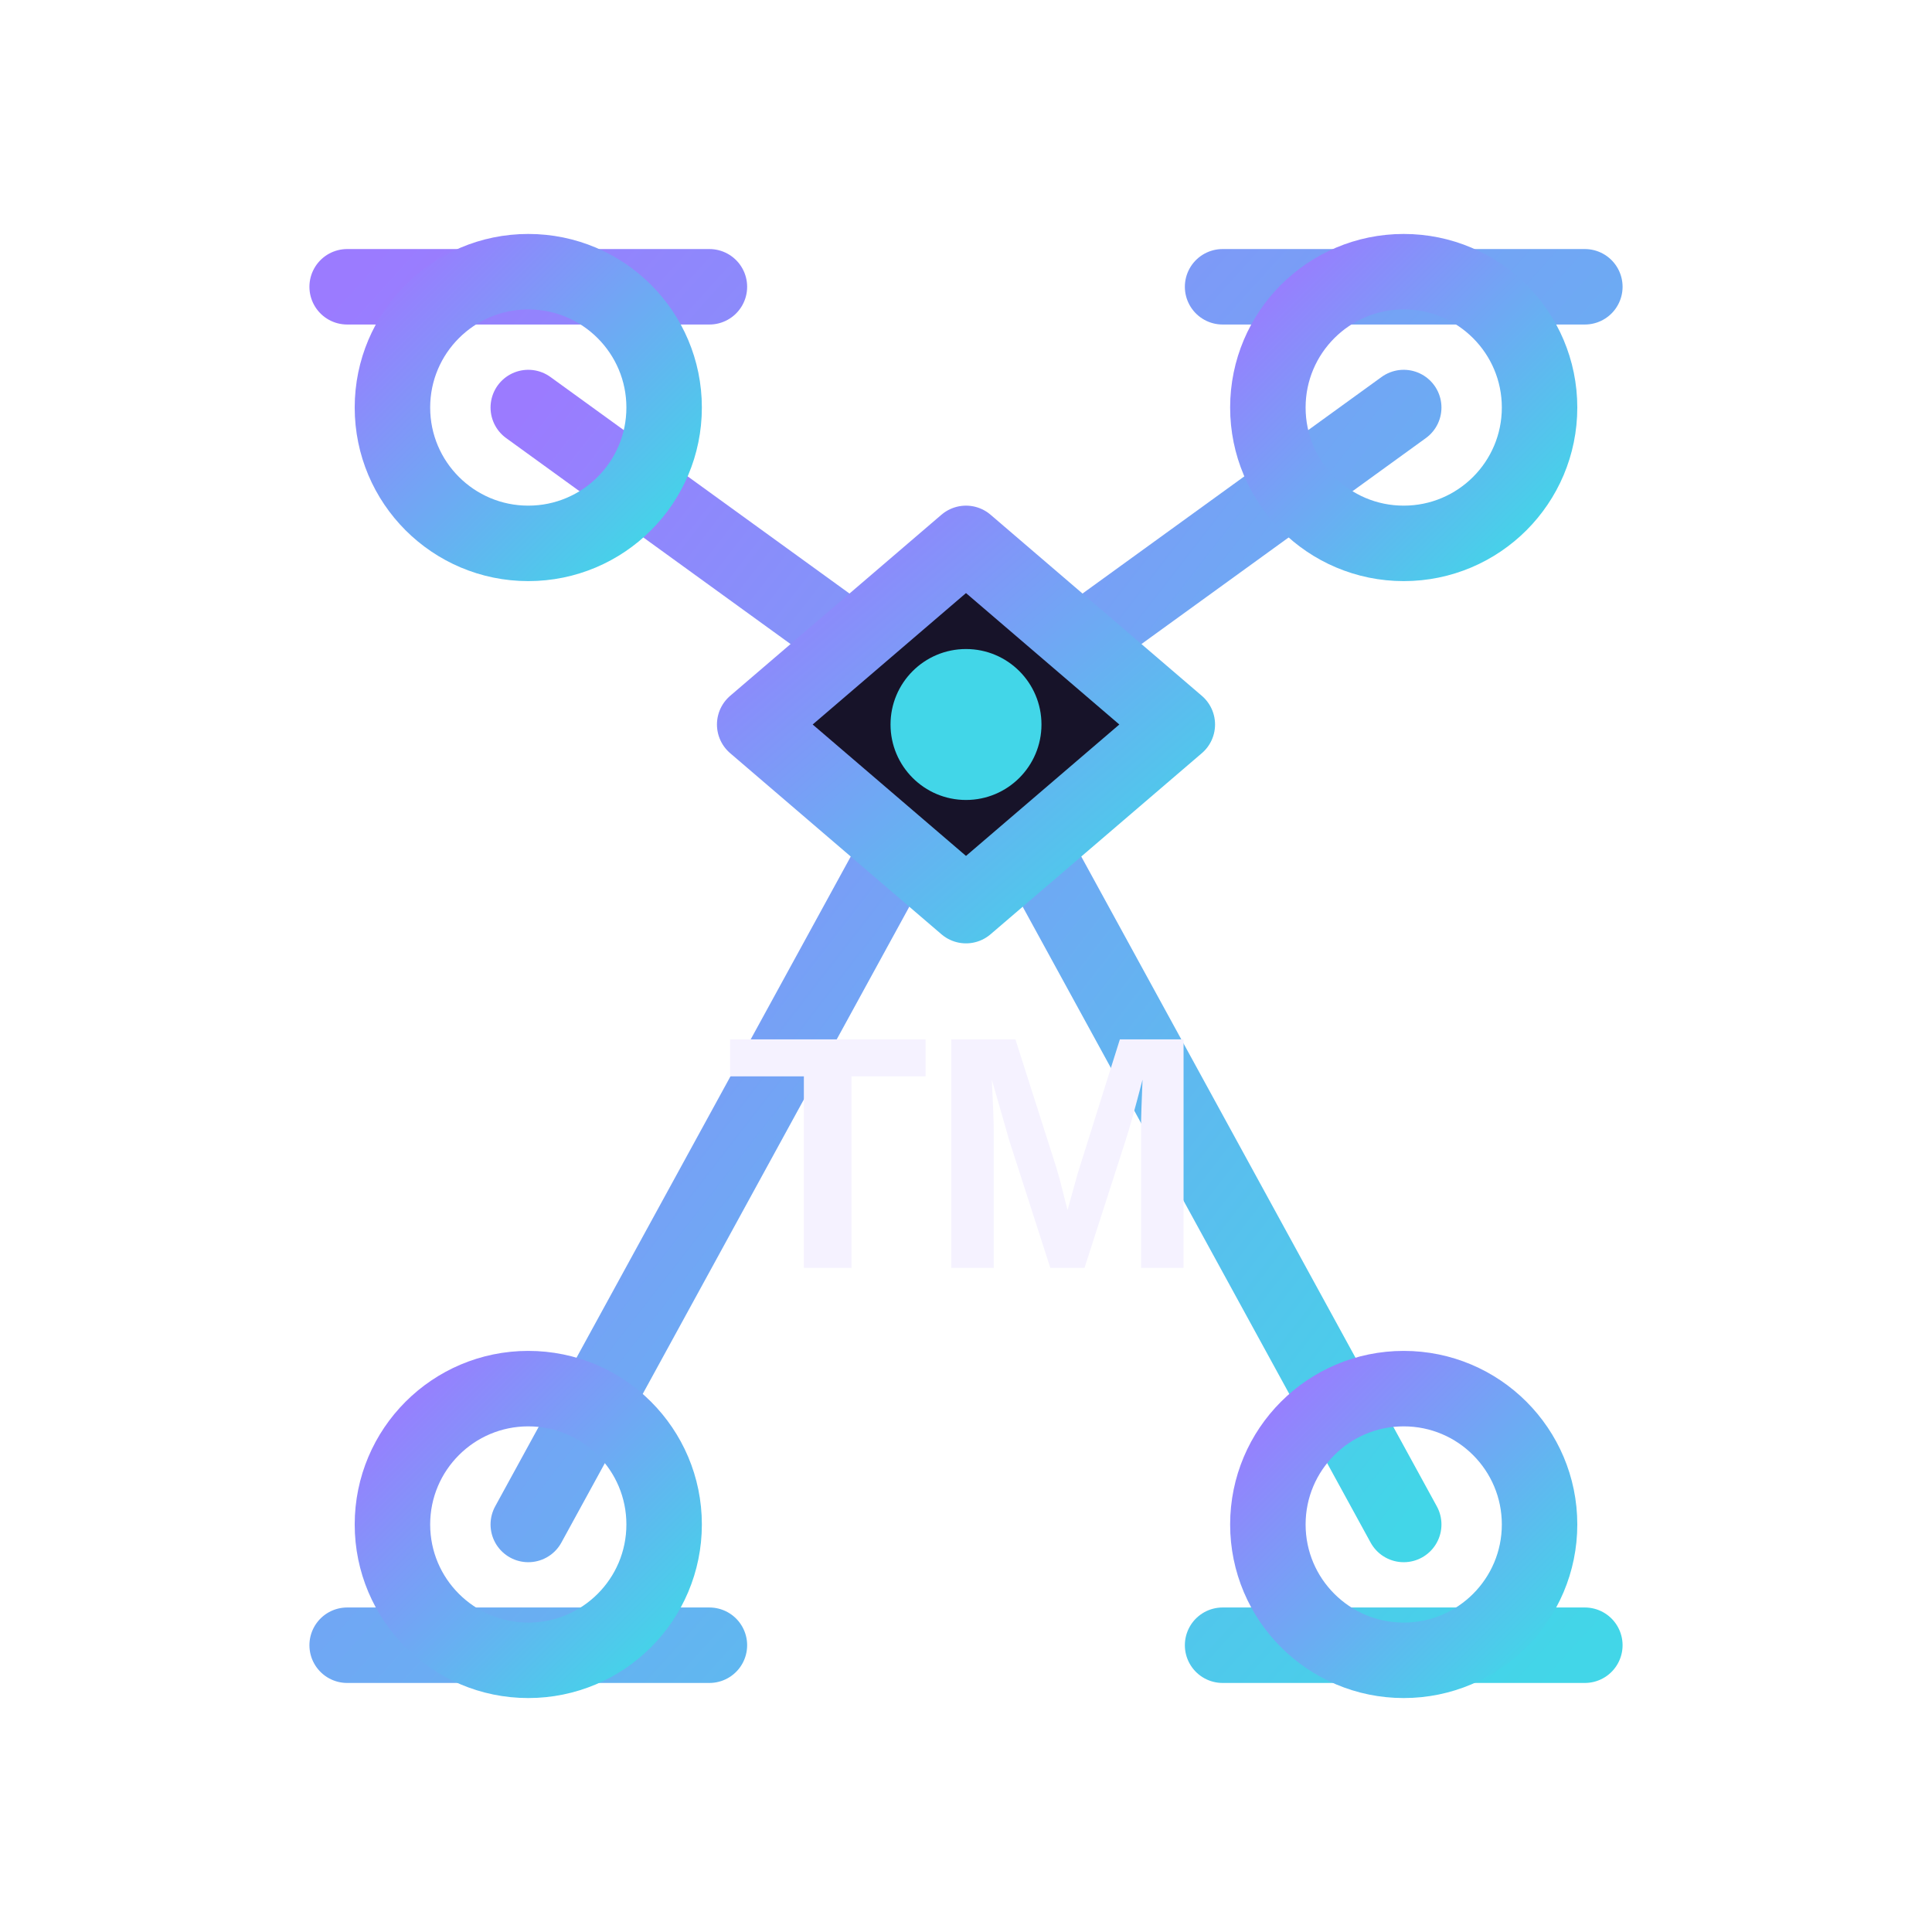
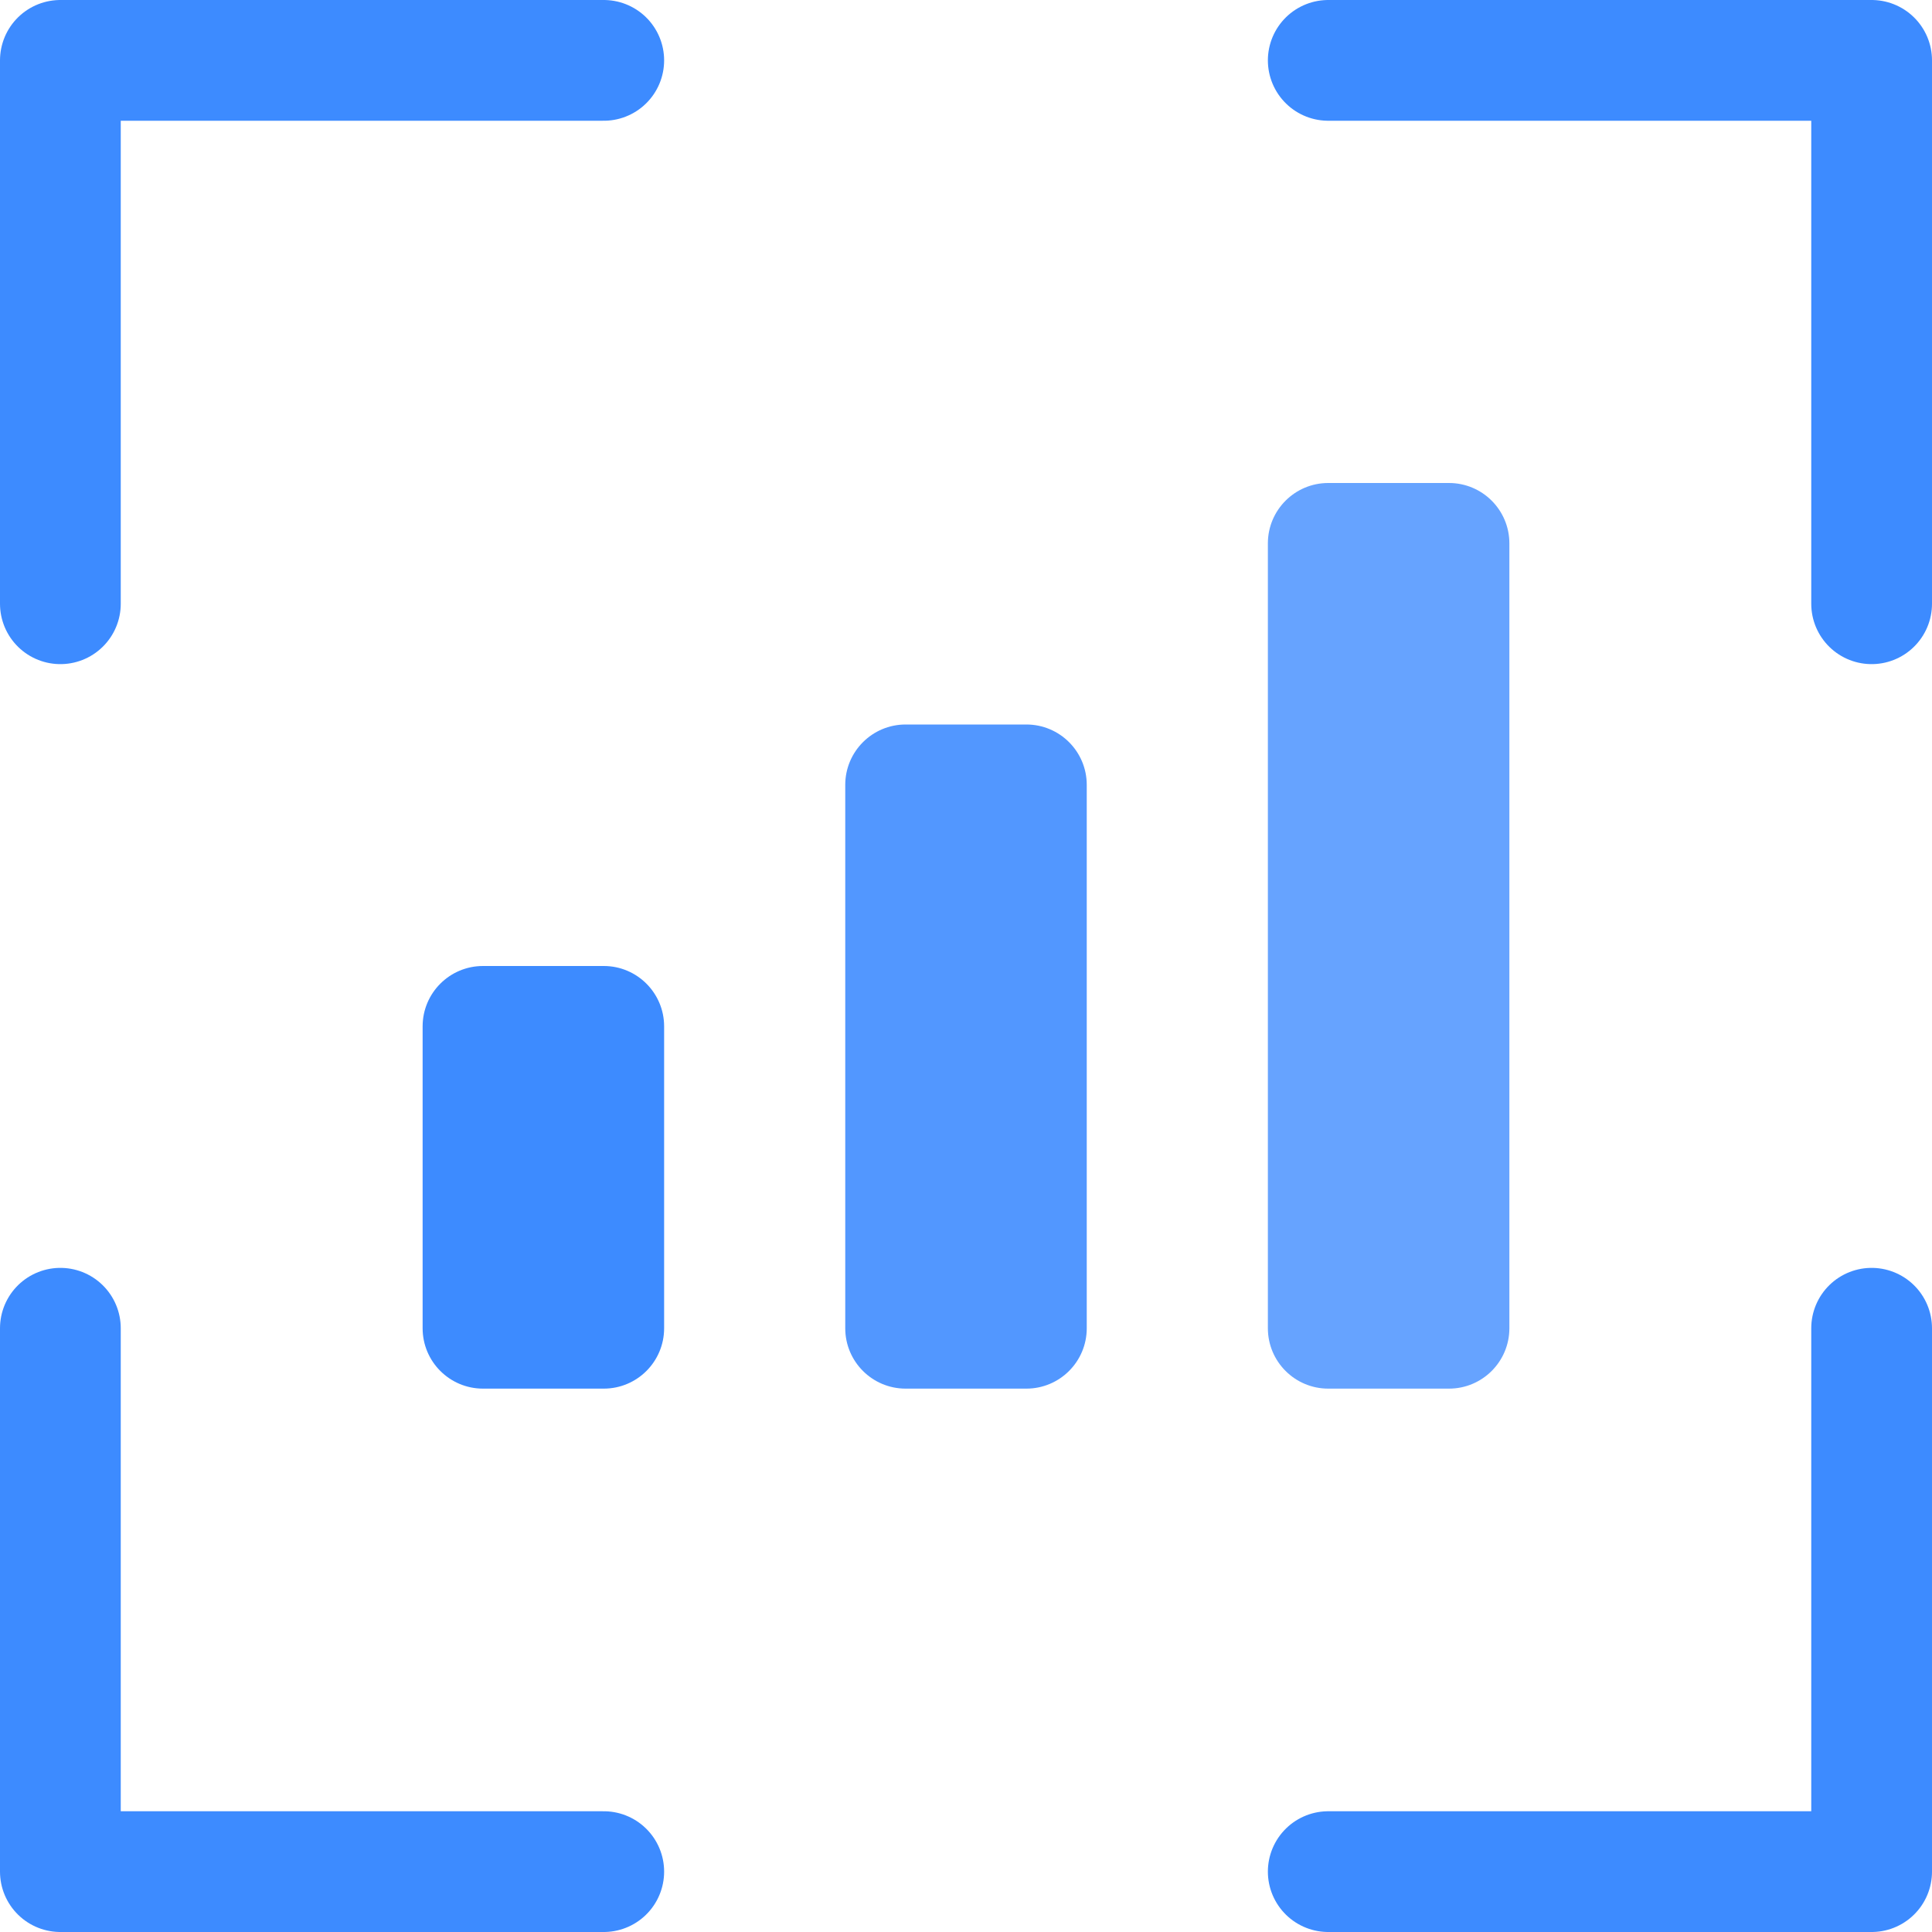
- <svg xmlns="http://www.w3.org/2000/svg" viewBox="0 0 128 128" width="128" height="128">
-   <defs>
-     <linearGradient id="tm" x1="0" y1="0" x2="1" y2="1">
-       <stop offset="0" stop-color="#9b7bff" />
-       <stop offset="1" stop-color="#42d6e8" />
-     </linearGradient>
-   </defs>
-   <g fill="none" stroke="url(#tm)" stroke-width="5" stroke-linecap="round" stroke-linejoin="round">
-     <path d="M64 48 35 27M64 48 93 27M64 48 35 101M64 48 93 101" />
-     <path d="M23 19h24M81 19h24M23 109h24M81 109h24" />
-     <circle cx="35" cy="27" r="9" />
-     <circle cx="93" cy="27" r="9" />
-     <circle cx="35" cy="101" r="9" />
-     <circle cx="93" cy="101" r="9" />
-     <path d="M64 36 78 48 64 60 50 48Z" fill="#171329" />
+ <svg xmlns="http://www.w3.org/2000/svg" viewBox="0 0 64 64" width="64" height="64">
+   <g fill="none" stroke="#3d8bff" stroke-width="4" stroke-linecap="round" stroke-linejoin="round">
+     <path d="M20 2 L2 2 L2 20" />
+     <path d="M44 2 L62 2 L62 20" />
+     <path d="M2 44 L2 62 L20 62" />
+     <path d="M44 62 L62 62 L62 44" />
  </g>
-   <circle cx="64" cy="48" r="5" fill="#42d6e8" />
-   <text x="64" y="84" text-anchor="middle" font-family="Arial,sans-serif" font-size="22" font-weight="700" fill="#f5f2ff">TM</text>
+   <rect x="14" y="32" width="8" height="14" rx="2" fill="#3d8bff" />
+   <rect x="28" y="24" width="8" height="22" rx="2" fill="#5297ff" />
+   <rect x="42" y="16" width="8" height="30" rx="2" fill="#66a3ff" />
</svg>
